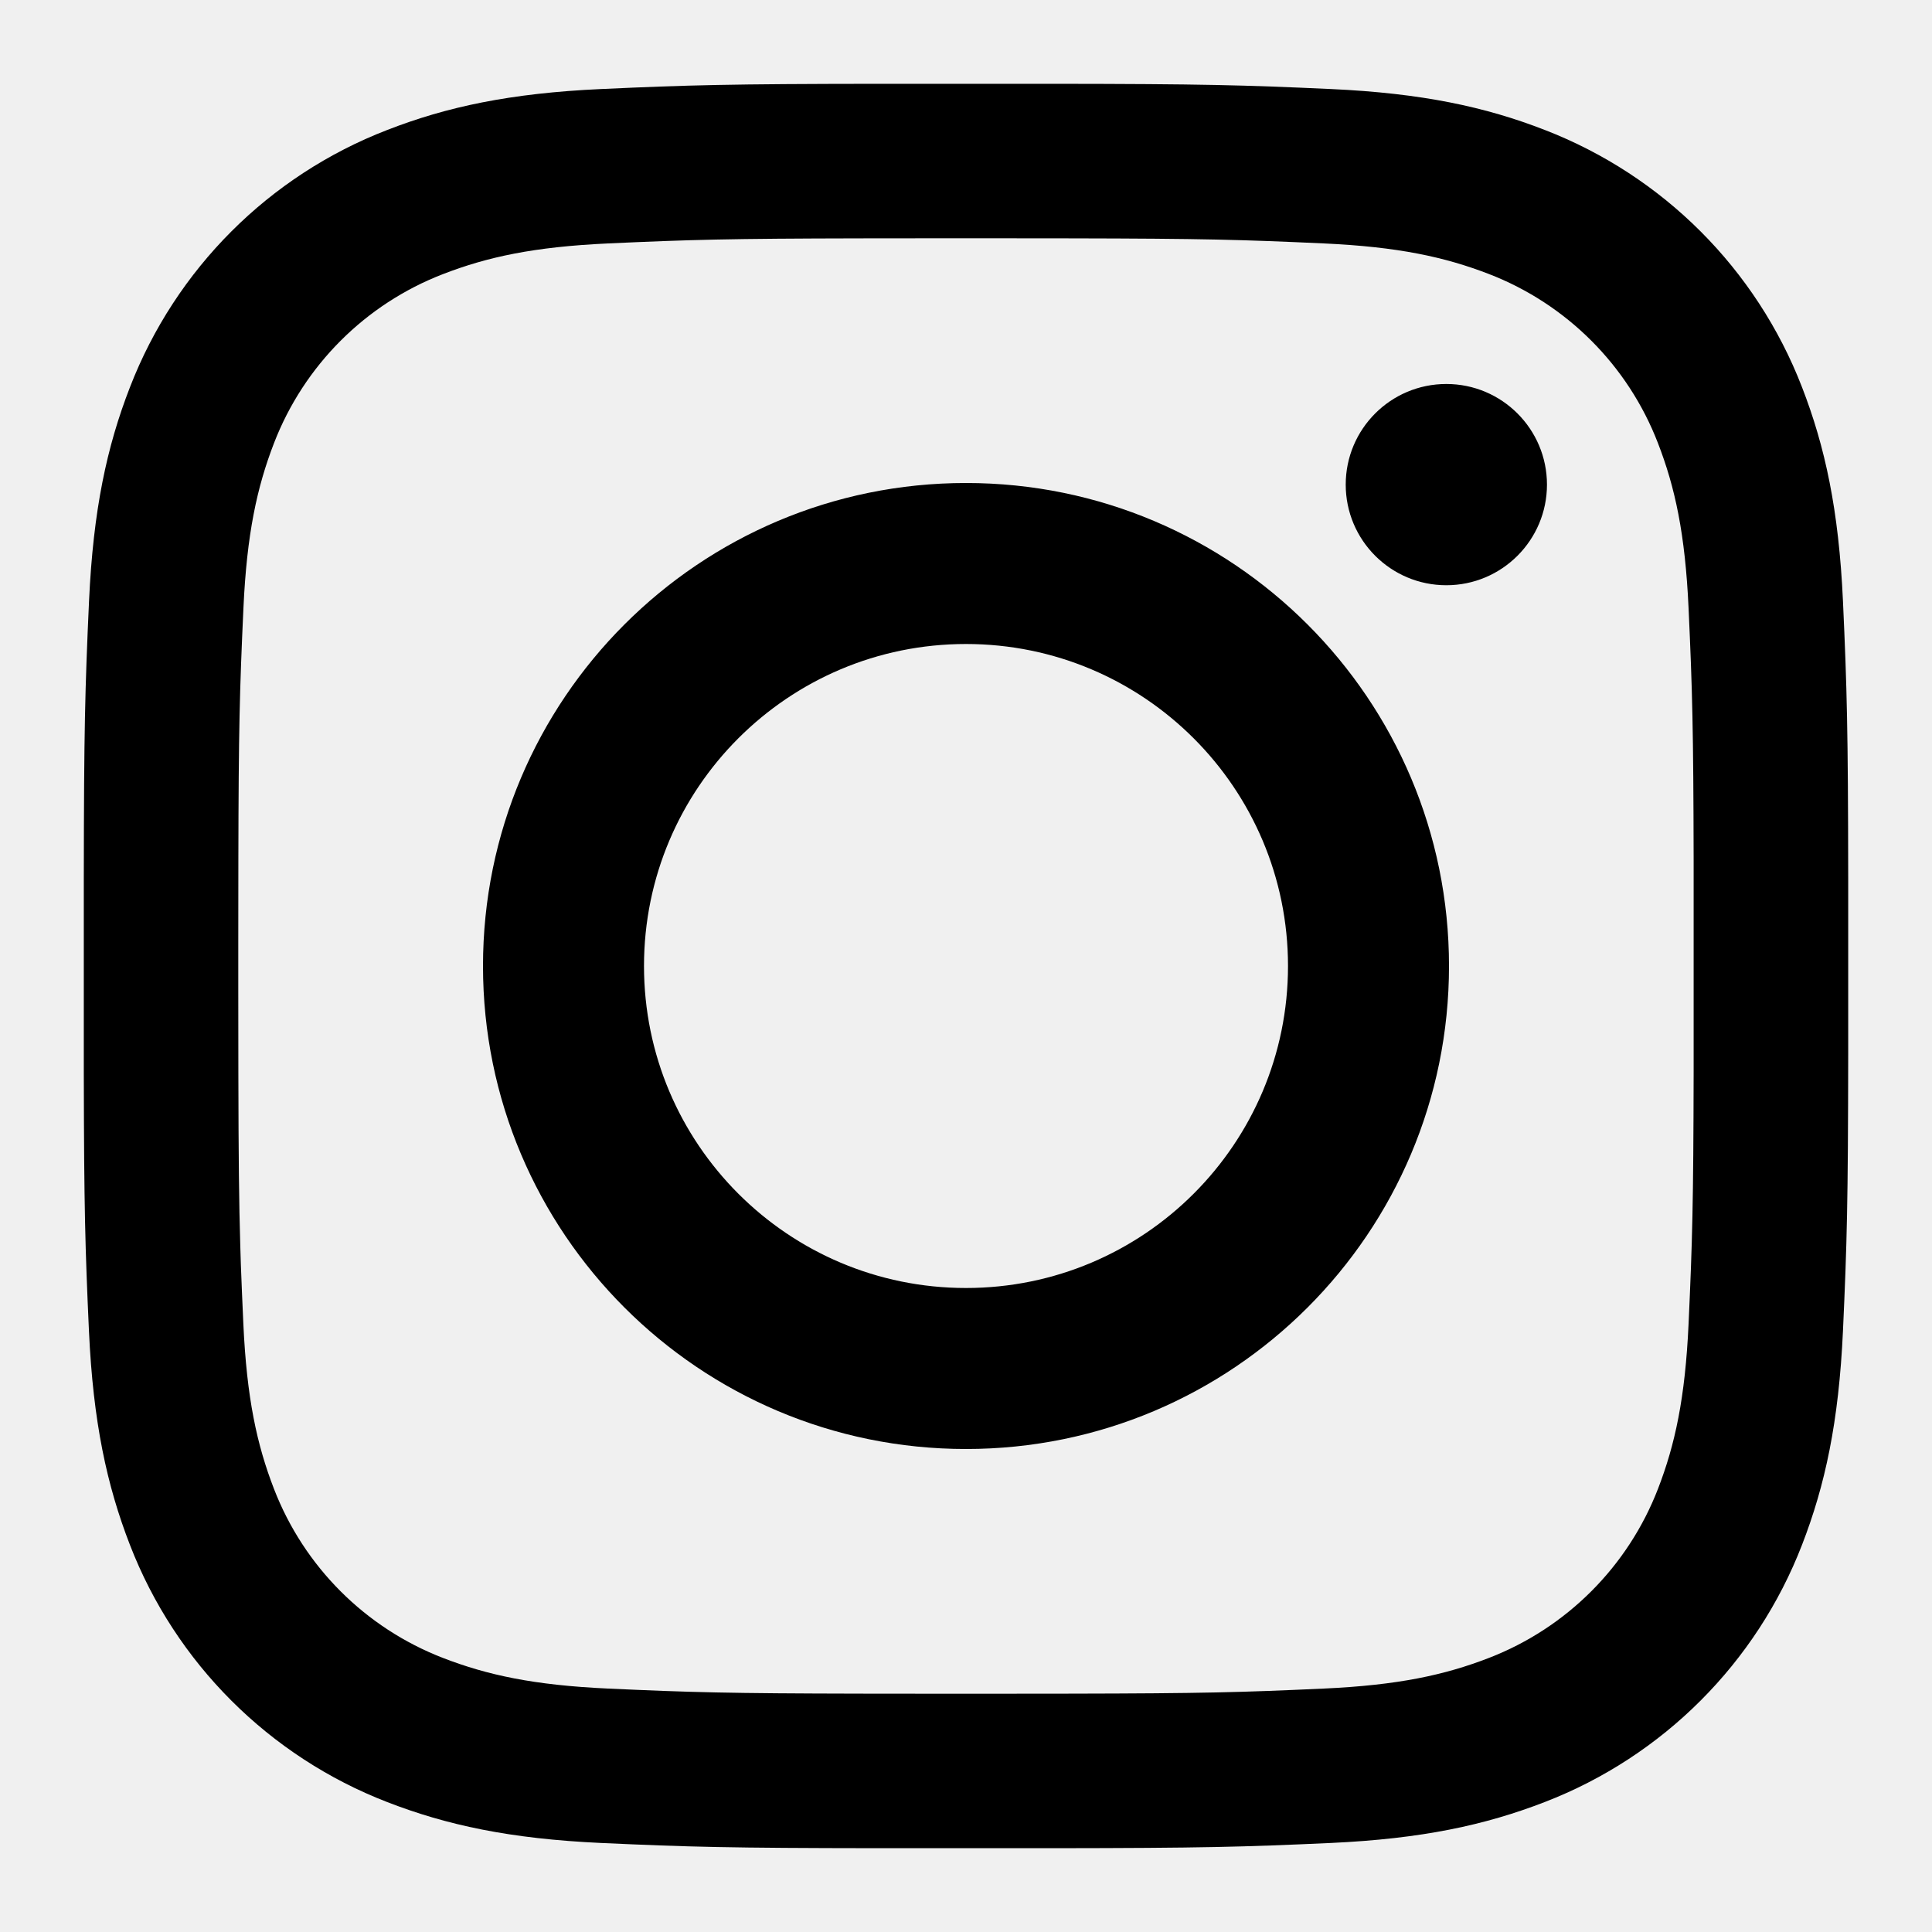
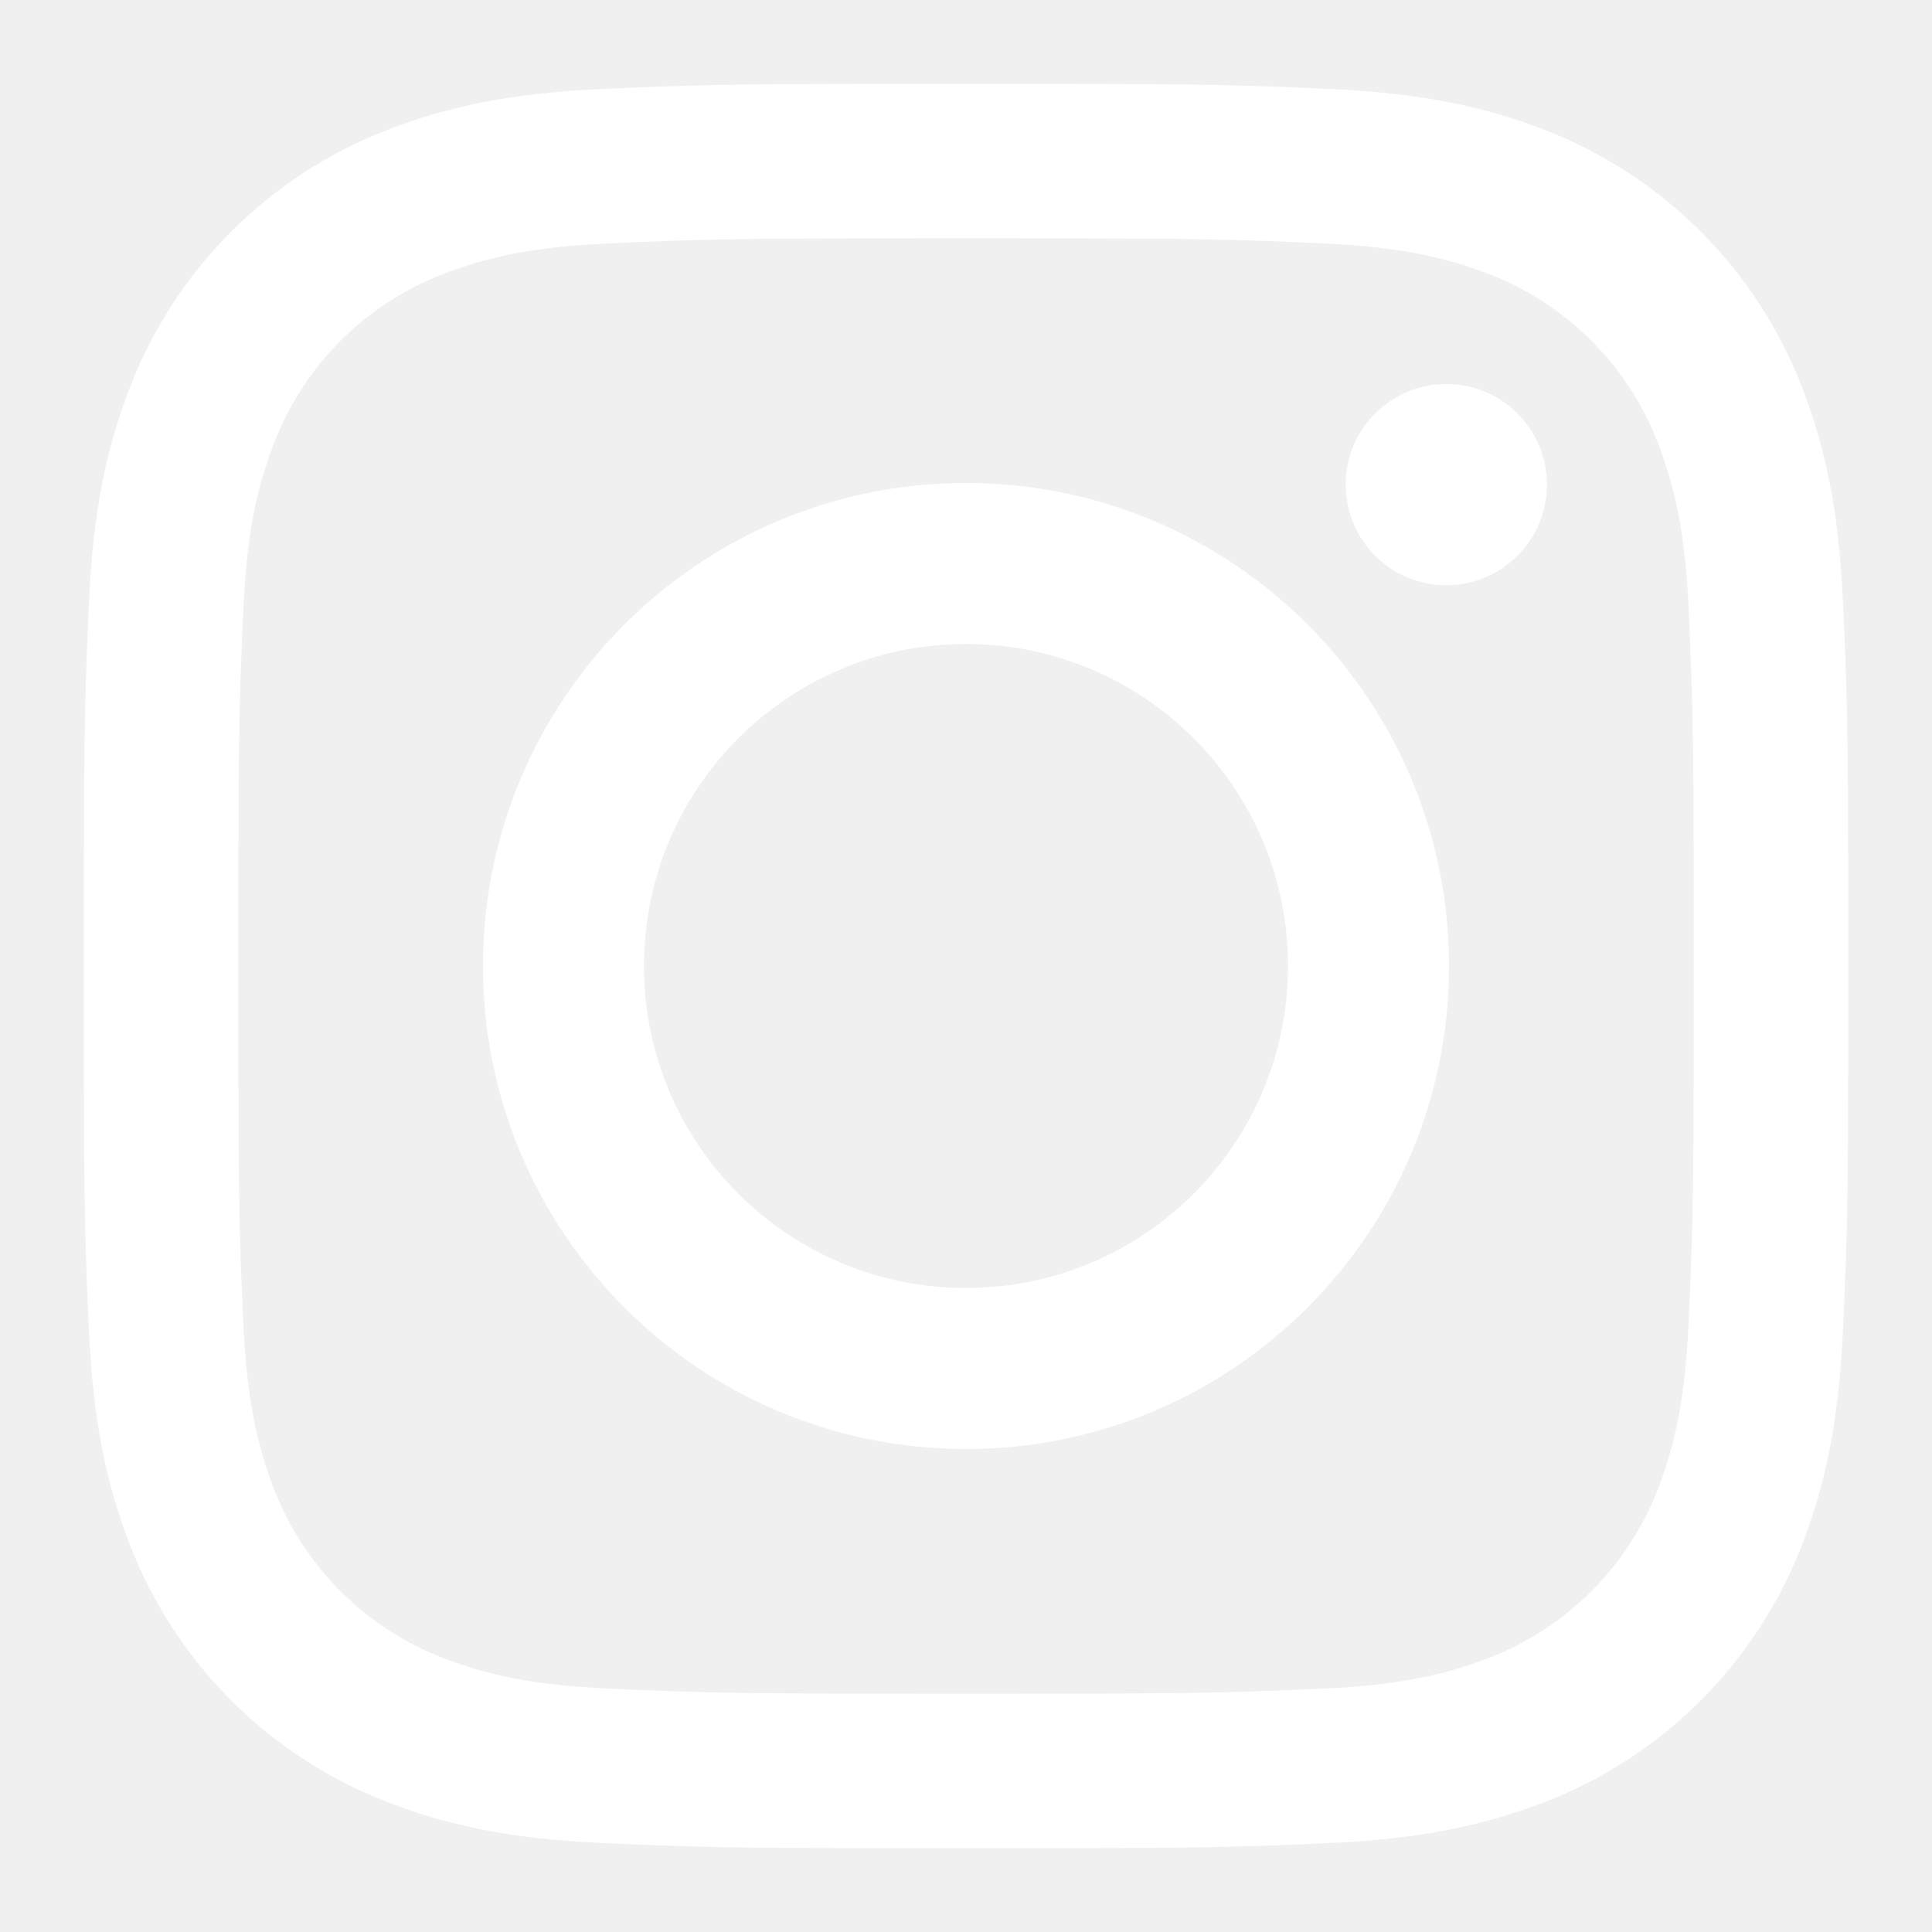
<svg xmlns="http://www.w3.org/2000/svg" width="24px" height="24px" viewBox="0 0 24 24" version="1.1">
-   <g id="Page-1" stroke="none" stroke-width="1" fill="none" fill-rule="evenodd">
-     <g id="Artboard" transform="translate(-242, -413)" fill="#000000" fill-rule="nonzero">
-       <g id="Shape" transform="translate(242, 413)">
-         <path d="M16.533,1.106 C17.666,1.158 18.451,1.327 19.189,1.614 C20.658,2.182 21.818,3.342 22.385,4.809 C22.672,5.549 22.842,6.334 22.894,7.467 C22.944,8.568 22.957,9.059 22.959,10.904 L22.959,13.095 C22.957,14.94 22.944,15.432 22.894,16.533 C22.842,17.665 22.672,18.451 22.386,19.189 C21.819,20.657 20.658,21.818 19.191,22.385 C18.45,22.672 17.665,22.842 16.532,22.894 C15.43,22.944 14.94,22.957 13.095,22.959 L10.903,22.959 C9.058,22.957 8.567,22.944 7.466,22.894 C6.333,22.842 5.548,22.672 4.81,22.386 C3.342,21.818 2.181,20.658 1.614,19.191 C1.327,18.451 1.157,17.666 1.105,16.534 C1.058,15.497 1.044,15.013 1.041,13.343 L1.041,10.904 C1.043,9.059 1.056,8.568 1.106,7.467 C1.158,6.334 1.327,5.549 1.614,4.811 C2.182,3.342 3.342,2.182 4.809,1.615 C5.549,1.327 6.334,1.158 7.467,1.106 C8.569,1.056 9.059,1.043 10.904,1.041 L13.096,1.041 C14.941,1.043 15.432,1.056 16.533,1.106 Z M12,2.96 L11.703,2.96 L11.703,2.96 L10.686,2.961 C9.052,2.964 8.58,2.977 7.554,3.024 C6.633,3.066 6.053,3.192 5.503,3.405 C4.539,3.777 3.777,4.539 3.404,5.504 C3.192,6.053 3.066,6.633 3.024,7.554 C2.977,8.579 2.964,9.051 2.961,10.685 L2.96,11.702 C2.96,11.798 2.96,11.897 2.96,12 L2.96,12.301 L2.96,12.301 L2.961,13.328 C2.963,14.377 2.969,14.945 2.985,15.48 L2.992,15.708 C3,15.937 3.011,16.171 3.023,16.446 C3.065,17.367 3.191,17.947 3.404,18.497 C3.777,19.461 4.538,20.223 5.504,20.596 C6.052,20.808 6.632,20.934 7.553,20.976 C8.579,21.023 9.051,21.036 10.685,21.039 L11.702,21.04 C11.798,21.04 11.897,21.04 11.999,21.04 L12.297,21.04 L12.297,21.04 L13.313,21.039 C14.947,21.036 15.419,21.023 16.445,20.976 C17.366,20.934 17.947,20.808 18.497,20.595 C19.461,20.222 20.223,19.46 20.596,18.495 C20.808,17.947 20.934,17.366 20.976,16.446 C21.023,15.42 21.036,14.948 21.039,13.314 L21.039,10.686 C21.036,9.052 21.023,8.58 20.976,7.554 C20.934,6.633 20.808,6.052 20.595,5.503 C20.223,4.539 19.461,3.777 18.496,3.404 C17.947,3.192 17.367,3.066 16.446,3.024 C15.421,2.977 14.948,2.964 13.314,2.961 L12.297,2.96 C12.201,2.96 12.102,2.96 12,2.96 Z M12,6 C15.314,6 18,8.686 18,12 C18,15.314 15.314,18 12,18 C8.686,18 6,15.314 6,12 C6,8.686 8.686,6 12,6 Z M12,8 C9.791,8 8,9.791 8,12 C8,14.209 9.791,16 12,16 C14.209,16 16,14.209 16,12 C16,9.791 14.209,8 12,8 Z M17.967,4.77 C18.657,4.77 19.217,5.33 19.217,6.02 C19.217,6.71 18.657,7.27 17.967,7.27 C17.276,7.27 16.717,6.71 16.717,6.02 C16.717,5.33 17.276,4.77 17.967,4.77 Z" />
+   <g id="Plantry-website" stroke="none" stroke-width="1" fill="none" fill-rule="evenodd">
+     <g id="Artboard" transform="translate(-307, -192)" fill="#FFFFFF" fill-rule="nonzero">
+       <g id="socialInstagram" transform="translate(308.04, 193.04)">
+         <path d="M15.493,0.066 C16.626,0.118 17.411,0.287 18.149,0.574 C19.618,1.142 20.778,2.302 21.345,3.769 C21.632,4.509 21.802,5.294 21.854,6.427 C21.904,7.528 21.917,8.019 21.919,9.864 L21.919,12.055 C21.917,13.9 21.904,14.392 21.854,15.493 C21.802,16.625 21.632,17.411 21.346,18.149 C20.779,19.617 19.618,20.778 18.151,21.345 C17.41,21.632 16.625,21.802 15.492,21.854 C14.39,21.904 13.9,21.917 12.055,21.919 L9.863,21.919 C8.018,21.917 7.527,21.904 6.426,21.854 C5.293,21.802 4.508,21.632 3.77,21.346 C2.302,20.778 1.141,19.618 0.574,18.151 C0.287,17.411 0.117,16.626 0.065,15.494 C0.018,14.457 0.004,13.973 0.001,12.303 L0.001,9.864 C0.003,8.019 0.016,7.528 0.066,6.427 C0.118,5.294 0.287,4.509 0.574,3.771 C1.142,2.302 2.302,1.142 3.769,0.575 C4.509,0.287 5.294,0.118 6.427,0.066 C7.529,0.016 8.019,0.003 9.864,0.001 L12.056,0.001 C13.901,0.003 14.392,0.016 15.493,0.066 Z M10.96,1.92 L10.663,1.92 L9.646,1.921 C8.012,1.924 7.54,1.937 6.514,1.984 C5.593,2.026 5.013,2.152 4.463,2.365 C3.499,2.737 2.737,3.499 2.364,4.464 C2.152,5.013 2.026,5.593 1.984,6.514 C1.937,7.539 1.924,8.011 1.921,9.645 L1.92,10.662 C1.92,10.758 1.92,10.857 1.92,10.96 L1.92,11.261 L1.921,12.288 C1.923,13.337 1.929,13.905 1.945,14.44 L1.952,14.668 C1.96,14.897 1.971,15.131 1.983,15.406 C2.025,16.327 2.151,16.907 2.364,17.457 C2.737,18.421 3.498,19.183 4.464,19.556 C5.012,19.768 5.592,19.894 6.513,19.936 C7.539,19.983 8.011,19.996 9.645,19.999 L10.662,20 C10.758,20 10.857,20 10.959,20 L11.257,20 L12.273,19.999 C13.907,19.996 14.379,19.983 15.405,19.936 C16.326,19.894 16.907,19.768 17.457,19.555 C18.421,19.182 19.183,18.42 19.556,17.455 C19.768,16.907 19.894,16.326 19.936,15.406 C19.983,14.38 19.996,13.908 19.999,12.274 L19.999,9.646 C19.996,8.012 19.983,7.54 19.936,6.514 C19.894,5.593 19.768,5.012 19.555,4.463 C19.183,3.499 18.421,2.737 17.456,2.364 C16.907,2.152 16.327,2.026 15.406,1.984 C14.381,1.937 13.908,1.924 12.274,1.921 L11.257,1.92 C11.161,1.92 11.062,1.92 10.96,1.92 Z M10.96,4.96 C14.274,4.96 16.96,7.646 16.96,10.96 C16.96,14.274 14.274,16.96 10.96,16.96 C7.646,16.96 4.96,14.274 4.96,10.96 C4.96,7.646 7.646,4.96 10.96,4.96 Z M10.96,6.96 C8.751,6.96 6.96,8.751 6.96,10.96 C6.96,13.169 8.751,14.96 10.96,14.96 C13.169,14.96 14.96,13.169 14.96,10.96 C14.96,8.751 13.169,6.96 10.96,6.96 Z M16.927,3.73 C17.617,3.73 18.177,4.29 18.177,4.98 C18.177,5.67 17.617,6.23 16.927,6.23 C16.236,6.23 15.677,5.67 15.677,4.98 C15.677,4.29 16.236,3.73 16.927,3.73 Z" id="Shape" />
      </g>
    </g>
  </g>
</svg>
